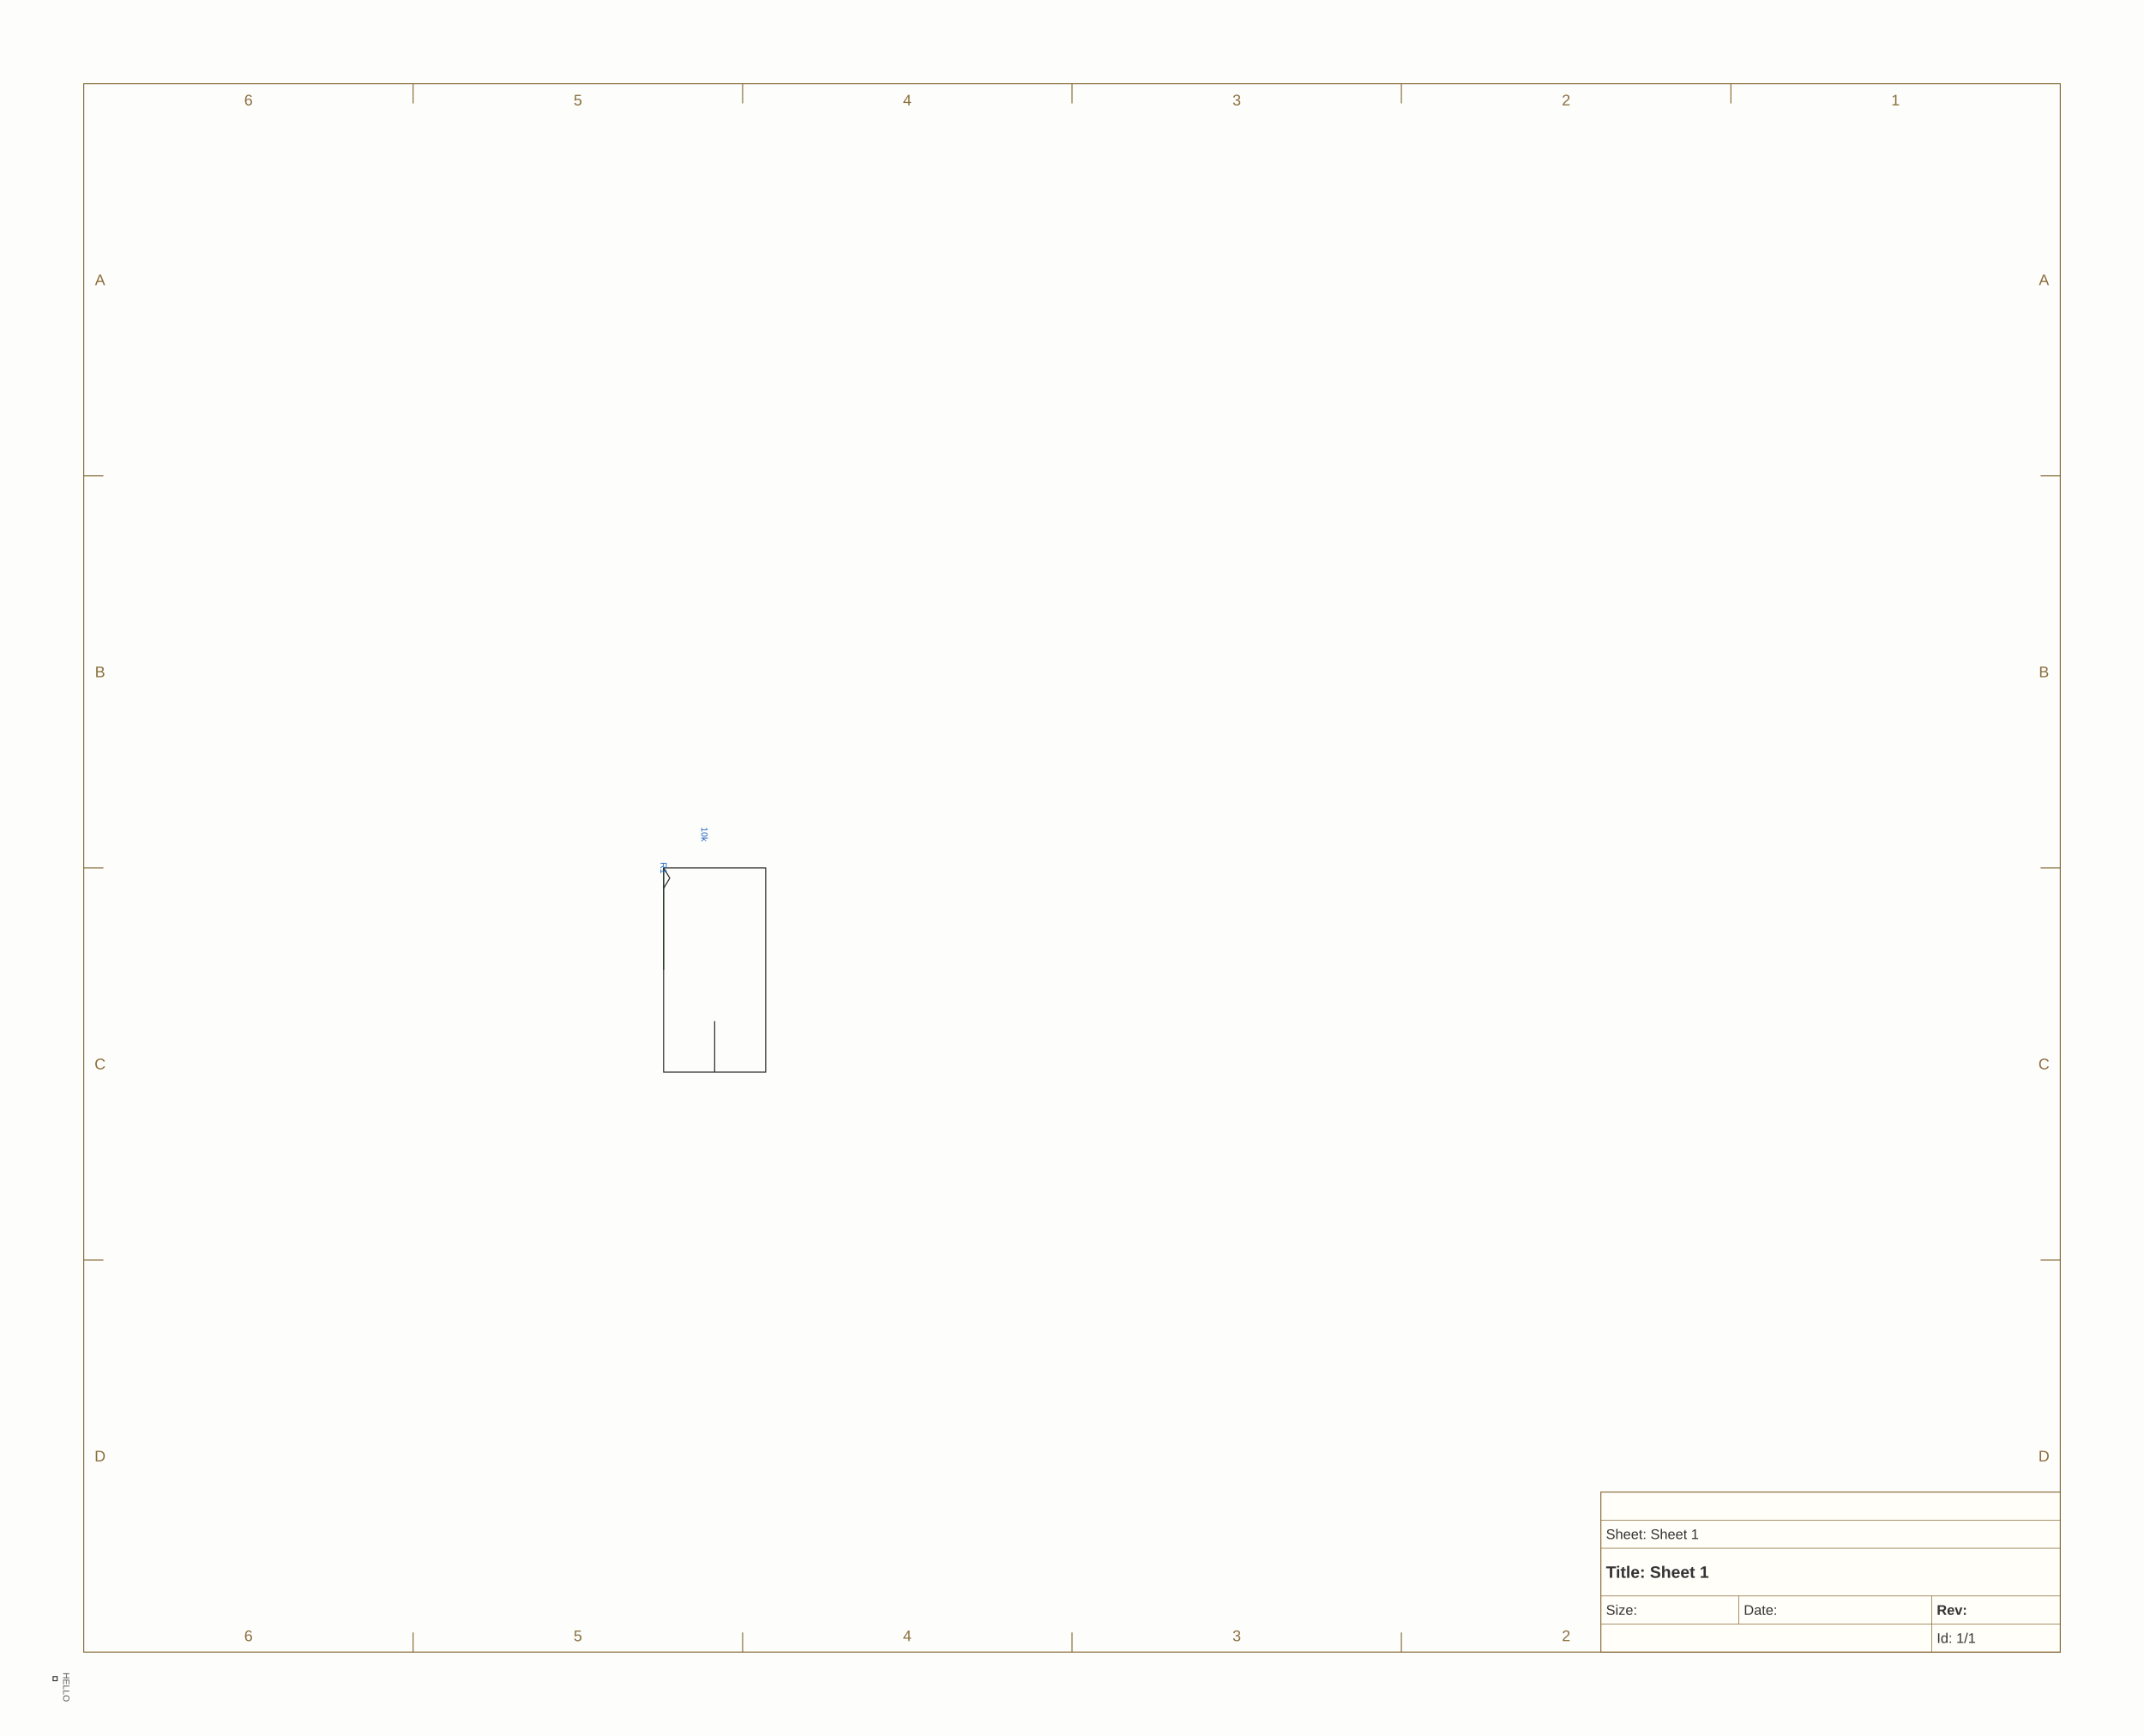
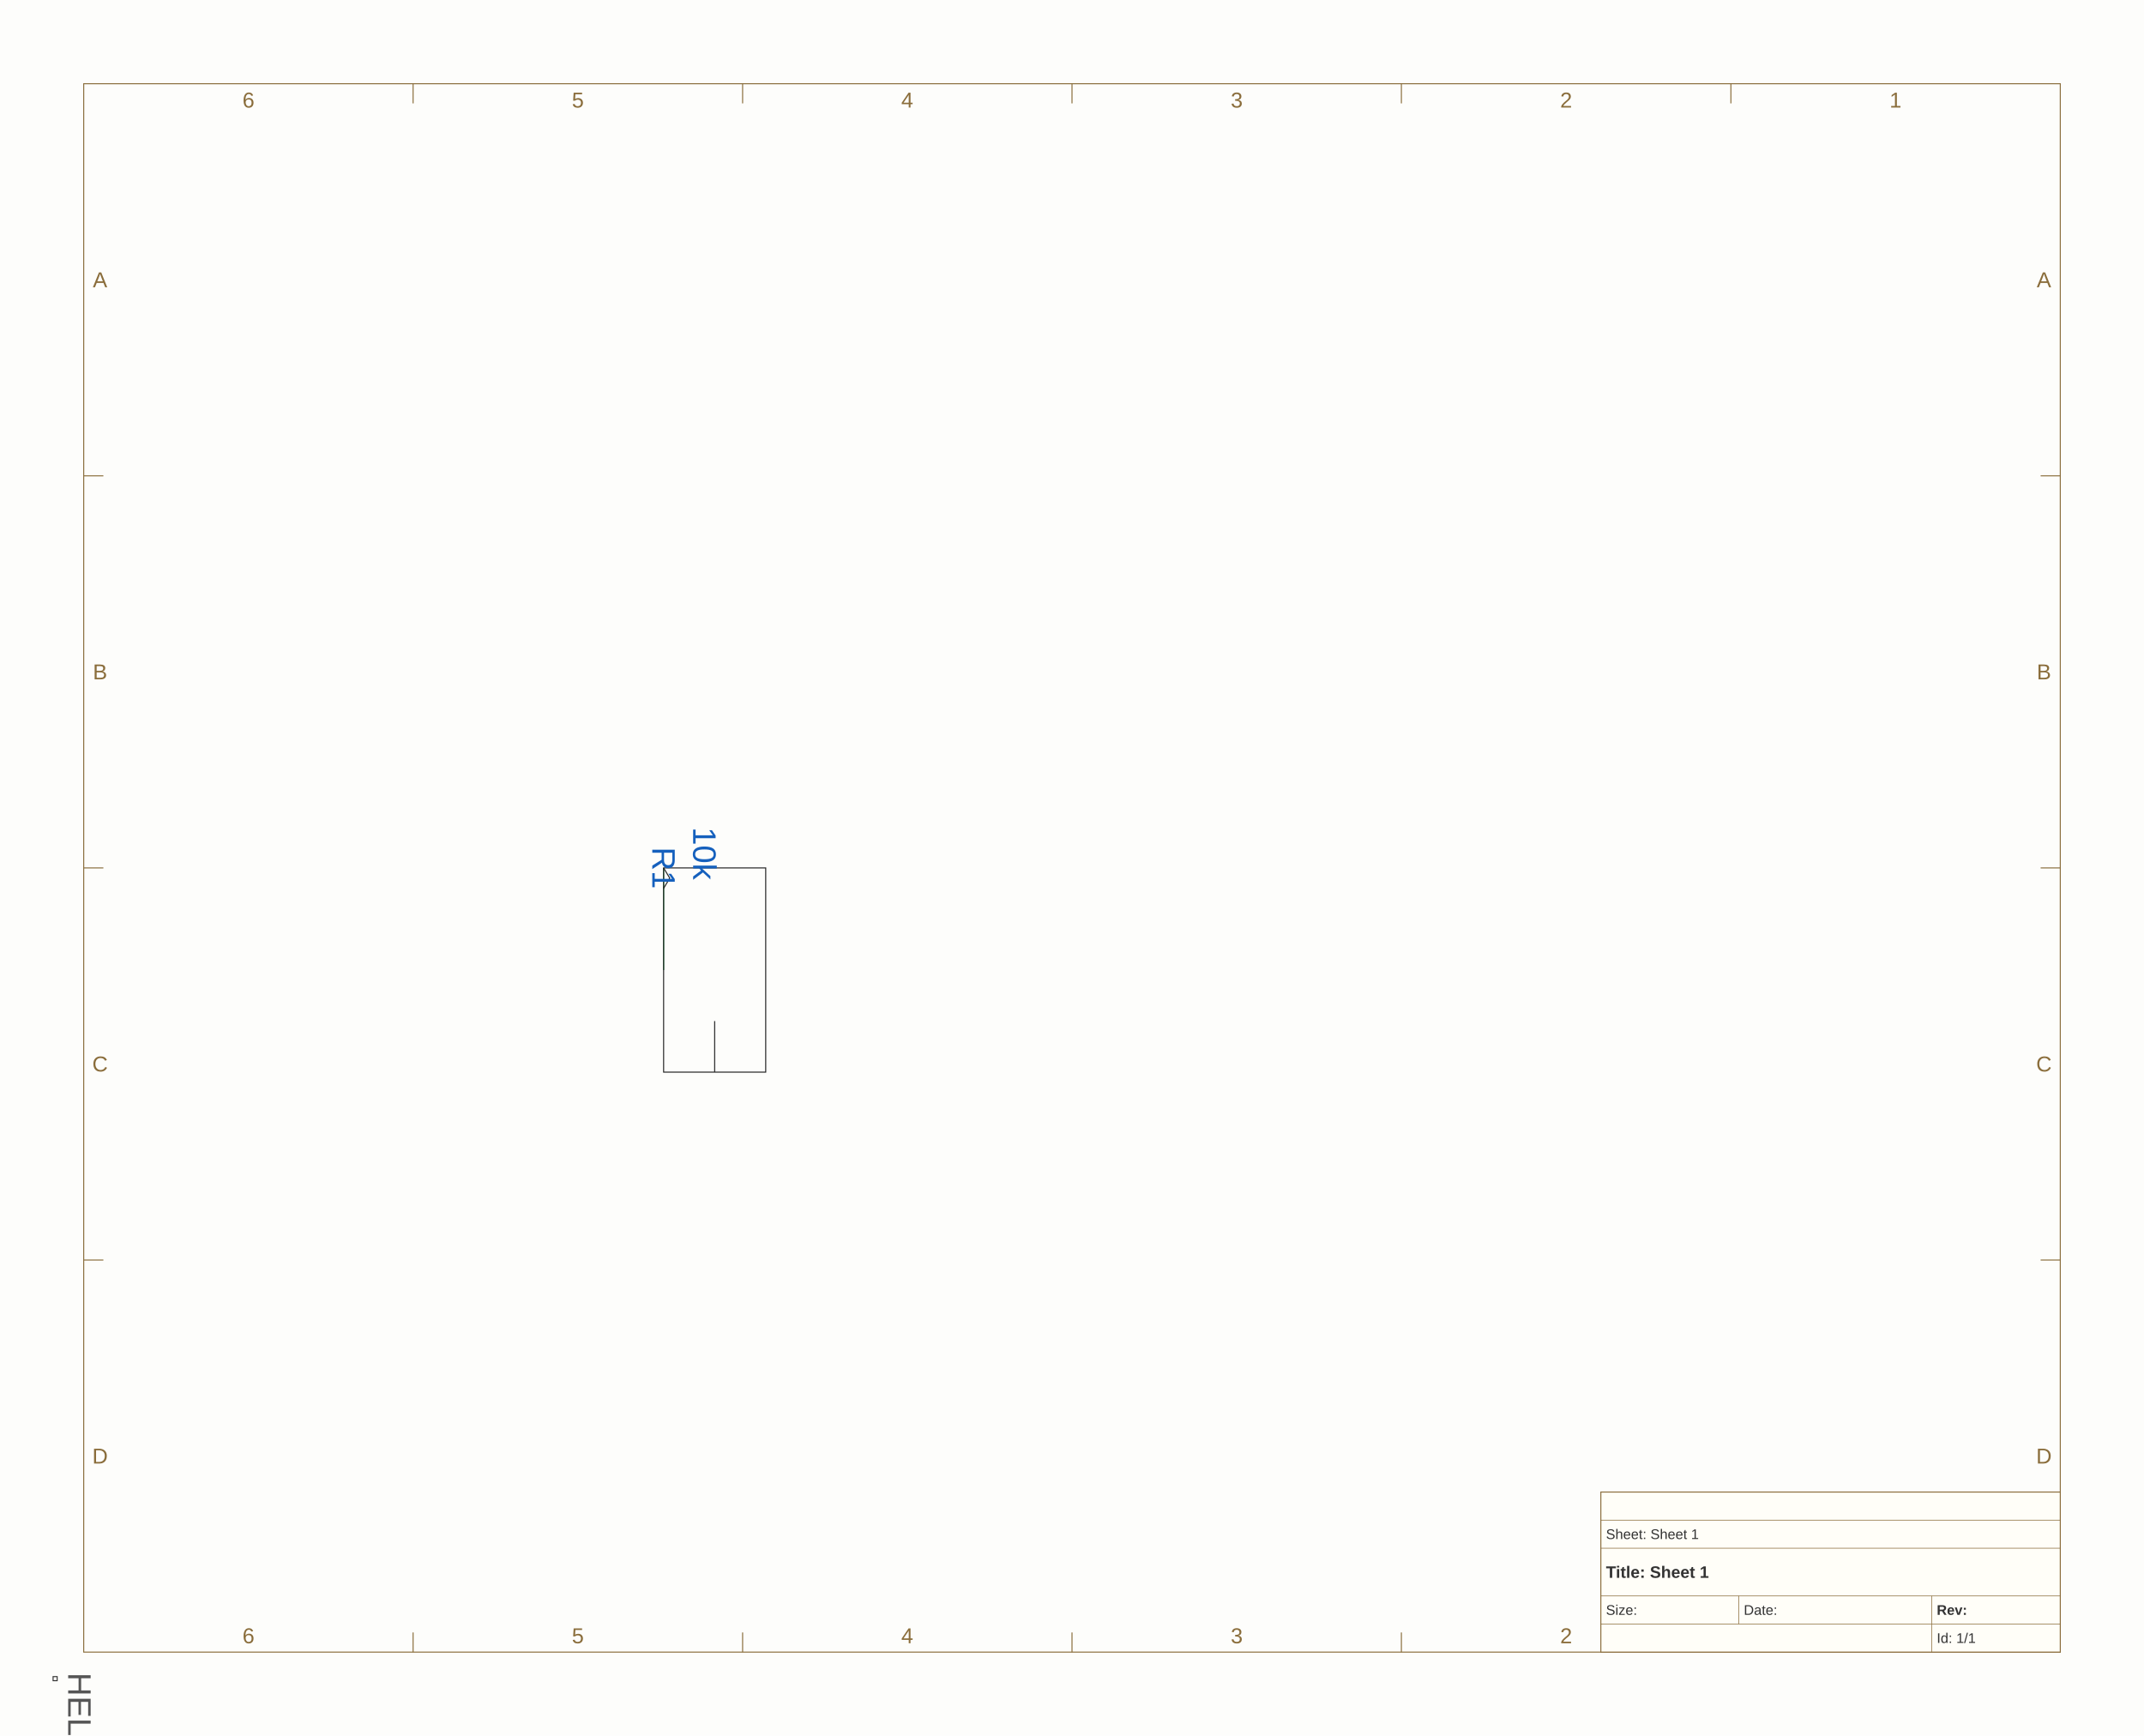
<svg xmlns="http://www.w3.org/2000/svg" width="1680.0" height="1360.0" viewBox="0 0 1680.0 1360.0" font-family="Arial, 'Liberation Sans', Helvetica, sans-serif">
  <rect x="0.0" y="0.0" width="1680.0" height="1360.0" fill="#fdfdfb" />
  <rect fill="none" stroke="#8a6d3b" stroke-width="0.8" x="65.6" y="65.6" width="1548.8" height="1228.8" />
-   <text x="194.7" y="78.4" font-size="12.0" text-anchor="middle" dominant-baseline="central" fill="#8a6d3b">6</text>
-   <text x="194.7" y="1281.6" font-size="12.0" text-anchor="middle" dominant-baseline="central" fill="#8a6d3b">6</text>
+   <text x="194.7" y="78.4" font-size="16.9" text-anchor="middle" dominant-baseline="central" fill="#8a6d3b">6</text>
+   <text x="194.7" y="1281.6" font-size="16.9" text-anchor="middle" dominant-baseline="central" fill="#8a6d3b">6</text>
  <polyline fill="none" stroke="#8a6d3b" stroke-width="0.8" points="323.7,65.6 323.7,81.0" />
  <polyline fill="none" stroke="#8a6d3b" stroke-width="0.8" points="323.7,1294.4 323.7,1279.0" />
-   <text x="452.8" y="78.4" font-size="12.0" text-anchor="middle" dominant-baseline="central" fill="#8a6d3b">5</text>
-   <text x="452.8" y="1281.6" font-size="12.0" text-anchor="middle" dominant-baseline="central" fill="#8a6d3b">5</text>
+   <text x="452.8" y="78.4" font-size="16.9" text-anchor="middle" dominant-baseline="central" fill="#8a6d3b">5</text>
+   <text x="452.8" y="1281.6" font-size="16.9" text-anchor="middle" dominant-baseline="central" fill="#8a6d3b">5</text>
  <polyline fill="none" stroke="#8a6d3b" stroke-width="0.8" points="581.9,65.6 581.9,81.0" />
  <polyline fill="none" stroke="#8a6d3b" stroke-width="0.8" points="581.9,1294.4 581.9,1279.0" />
-   <text x="710.9" y="78.4" font-size="12.0" text-anchor="middle" dominant-baseline="central" fill="#8a6d3b">4</text>
-   <text x="710.9" y="1281.6" font-size="12.0" text-anchor="middle" dominant-baseline="central" fill="#8a6d3b">4</text>
+   <text x="710.9" y="78.4" font-size="16.9" text-anchor="middle" dominant-baseline="central" fill="#8a6d3b">4</text>
+   <text x="710.9" y="1281.6" font-size="16.9" text-anchor="middle" dominant-baseline="central" fill="#8a6d3b">4</text>
  <polyline fill="none" stroke="#8a6d3b" stroke-width="0.8" points="840.0,65.6 840.0,81.0" />
  <polyline fill="none" stroke="#8a6d3b" stroke-width="0.8" points="840.0,1294.4 840.0,1279.0" />
-   <text x="969.1" y="78.4" font-size="12.0" text-anchor="middle" dominant-baseline="central" fill="#8a6d3b">3</text>
-   <text x="969.1" y="1281.6" font-size="12.0" text-anchor="middle" dominant-baseline="central" fill="#8a6d3b">3</text>
+   <text x="969.1" y="78.4" font-size="16.9" text-anchor="middle" dominant-baseline="central" fill="#8a6d3b">3</text>
+   <text x="969.1" y="1281.6" font-size="16.9" text-anchor="middle" dominant-baseline="central" fill="#8a6d3b">3</text>
  <polyline fill="none" stroke="#8a6d3b" stroke-width="0.8" points="1098.1,65.6 1098.1,81.0" />
  <polyline fill="none" stroke="#8a6d3b" stroke-width="0.8" points="1098.1,1294.4 1098.1,1279.0" />
-   <text x="1227.2" y="78.4" font-size="12.0" text-anchor="middle" dominant-baseline="central" fill="#8a6d3b">2</text>
-   <text x="1227.2" y="1281.6" font-size="12.0" text-anchor="middle" dominant-baseline="central" fill="#8a6d3b">2</text>
+   <text x="1227.2" y="78.4" font-size="16.9" text-anchor="middle" dominant-baseline="central" fill="#8a6d3b">2</text>
+   <text x="1227.2" y="1281.6" font-size="16.9" text-anchor="middle" dominant-baseline="central" fill="#8a6d3b">2</text>
  <polyline fill="none" stroke="#8a6d3b" stroke-width="0.8" points="1356.3,65.6 1356.3,81.0" />
  <polyline fill="none" stroke="#8a6d3b" stroke-width="0.8" points="1356.3,1294.4 1356.3,1279.0" />
-   <text x="1485.3" y="78.4" font-size="12.0" text-anchor="middle" dominant-baseline="central" fill="#8a6d3b">1</text>
-   <text x="1485.3" y="1281.6" font-size="12.0" text-anchor="middle" dominant-baseline="central" fill="#8a6d3b">1</text>
-   <text x="78.4" y="219.2" font-size="12.0" text-anchor="middle" dominant-baseline="central" fill="#8a6d3b">A</text>
-   <text x="1601.6" y="219.2" font-size="12.0" text-anchor="middle" dominant-baseline="central" fill="#8a6d3b">A</text>
+   <text x="1485.3" y="78.4" font-size="16.9" text-anchor="middle" dominant-baseline="central" fill="#8a6d3b">1</text>
+   <text x="1485.3" y="1281.6" font-size="16.9" text-anchor="middle" dominant-baseline="central" fill="#8a6d3b">1</text>
+   <text x="78.4" y="219.2" font-size="16.9" text-anchor="middle" dominant-baseline="central" fill="#8a6d3b">A</text>
+   <text x="1601.6" y="219.2" font-size="16.9" text-anchor="middle" dominant-baseline="central" fill="#8a6d3b">A</text>
  <polyline fill="none" stroke="#8a6d3b" stroke-width="0.8" points="65.6,372.8 81.0,372.8" />
  <polyline fill="none" stroke="#8a6d3b" stroke-width="0.8" points="1614.4,372.8 1599.0,372.8" />
-   <text x="78.4" y="526.4" font-size="12.0" text-anchor="middle" dominant-baseline="central" fill="#8a6d3b">B</text>
-   <text x="1601.6" y="526.4" font-size="12.0" text-anchor="middle" dominant-baseline="central" fill="#8a6d3b">B</text>
+   <text x="78.4" y="526.4" font-size="16.9" text-anchor="middle" dominant-baseline="central" fill="#8a6d3b">B</text>
+   <text x="1601.6" y="526.4" font-size="16.9" text-anchor="middle" dominant-baseline="central" fill="#8a6d3b">B</text>
  <polyline fill="none" stroke="#8a6d3b" stroke-width="0.8" points="65.6,680.0 81.0,680.0" />
  <polyline fill="none" stroke="#8a6d3b" stroke-width="0.8" points="1614.4,680.0 1599.0,680.0" />
-   <text x="78.4" y="833.6" font-size="12.0" text-anchor="middle" dominant-baseline="central" fill="#8a6d3b">C</text>
-   <text x="1601.6" y="833.6" font-size="12.0" text-anchor="middle" dominant-baseline="central" fill="#8a6d3b">C</text>
+   <text x="78.4" y="833.6" font-size="16.9" text-anchor="middle" dominant-baseline="central" fill="#8a6d3b">C</text>
+   <text x="1601.6" y="833.6" font-size="16.9" text-anchor="middle" dominant-baseline="central" fill="#8a6d3b">C</text>
  <polyline fill="none" stroke="#8a6d3b" stroke-width="0.8" points="65.6,987.2 81.0,987.2" />
  <polyline fill="none" stroke="#8a6d3b" stroke-width="0.8" points="1614.4,987.2 1599.0,987.2" />
-   <text x="78.4" y="1140.8" font-size="12.0" text-anchor="middle" dominant-baseline="central" fill="#8a6d3b">D</text>
-   <text x="1601.6" y="1140.8" font-size="12.0" text-anchor="middle" dominant-baseline="central" fill="#8a6d3b">D</text>
+   <text x="78.4" y="1140.8" font-size="16.9" text-anchor="middle" dominant-baseline="central" fill="#8a6d3b">D</text>
+   <text x="1601.6" y="1140.8" font-size="16.9" text-anchor="middle" dominant-baseline="central" fill="#8a6d3b">D</text>
  <rect fill="#fffef8" stroke="#8a6d3b" stroke-width="0.8" x="1254.4" y="1169.0" width="360.0" height="125.4" />
  <polyline fill="none" stroke="#8a6d3b" stroke-width="0.5" points="1254.4,1191.0 1614.4,1191.0" />
  <polyline fill="none" stroke="#8a6d3b" stroke-width="0.5" points="1254.4,1213.0 1614.4,1213.0" />
  <text x="1258.4" y="1202.0" font-size="11.0" dominant-baseline="central" fill="#333333">Sheet: Sheet 1</text>
  <polyline fill="none" stroke="#8a6d3b" stroke-width="0.5" points="1254.4,1250.4 1614.4,1250.4" />
  <text x="1258.4" y="1231.7" font-size="13.0" dominant-baseline="central" fill="#333333" font-weight="bold">Title: Sheet 1</text>
  <polyline fill="none" stroke="#8a6d3b" stroke-width="0.5" points="1254.4,1272.4 1614.4,1272.4" />
  <text x="1258.4" y="1261.4" font-size="11.0" dominant-baseline="central" fill="#333333">Size: </text>
  <polyline fill="none" stroke="#8a6d3b" stroke-width="0.5" points="1362.4,1250.4 1362.4,1272.4" />
  <text x="1366.4" y="1261.4" font-size="11.0" dominant-baseline="central" fill="#333333">Date: </text>
  <polyline fill="none" stroke="#8a6d3b" stroke-width="0.5" points="1513.6,1250.4 1513.6,1272.4" />
  <text x="1517.6" y="1261.4" font-size="11.0" dominant-baseline="central" fill="#333333" font-weight="bold">Rev: </text>
  <polyline fill="none" stroke="#8a6d3b" stroke-width="0.5" points="1513.6,1272.4 1513.6,1294.4" />
  <text x="1517.6" y="1283.4" font-size="11.0" dominant-baseline="central" fill="#333333">Id: 1/1</text>
  <polyline fill="none" stroke="#0a7d2c" stroke-width="0.8" points="520.0,680.0 520.0,760.0" />
  <rect fill="none" stroke="#333333" stroke-width="0.8" x="41.6" y="1313.6" width="3.2" height="3.2" />
  <rect fill="none" stroke="#222222" stroke-width="0.8" x="520.0" y="680.0" width="80.0" height="160.0" />
  <polyline fill="none" stroke="#222222" stroke-width="0.8" points="520.0,680.0 524.8,688.0 520.0,696.0" />
  <polyline fill="none" stroke="#222222" stroke-width="0.8" points="560.0,800.0 560.0,840.0" />
-   <text x="48.0" y="1310.4" font-size="7.0" text-anchor="start" dominant-baseline="text-after-edge" fill="#555555" transform="rotate(90 48 1310.4)">HELLO</text>
-   <text x="520.0" y="680.0" font-size="7.0" text-anchor="middle" dominant-baseline="central" fill="#1560bd" transform="rotate(90 520 680)">R1</text>
-   <text x="552.0" y="648.0" font-size="7.0" text-anchor="start" dominant-baseline="central" fill="#1560bd" transform="rotate(90 552 648)">10k</text>
+   <text x="48.0" y="1310.4" font-size="25.6" text-anchor="start" dominant-baseline="text-after-edge" fill="#555555" transform="rotate(90 48 1310.4)">HELLO</text>
+   <text x="520.0" y="680.0" font-size="25.6" text-anchor="middle" dominant-baseline="central" fill="#1560bd" transform="rotate(90 520 680)">R1</text>
+   <text x="552.0" y="648.0" font-size="25.6" text-anchor="start" dominant-baseline="central" fill="#1560bd" transform="rotate(90 552 648)">10k</text>
</svg>
